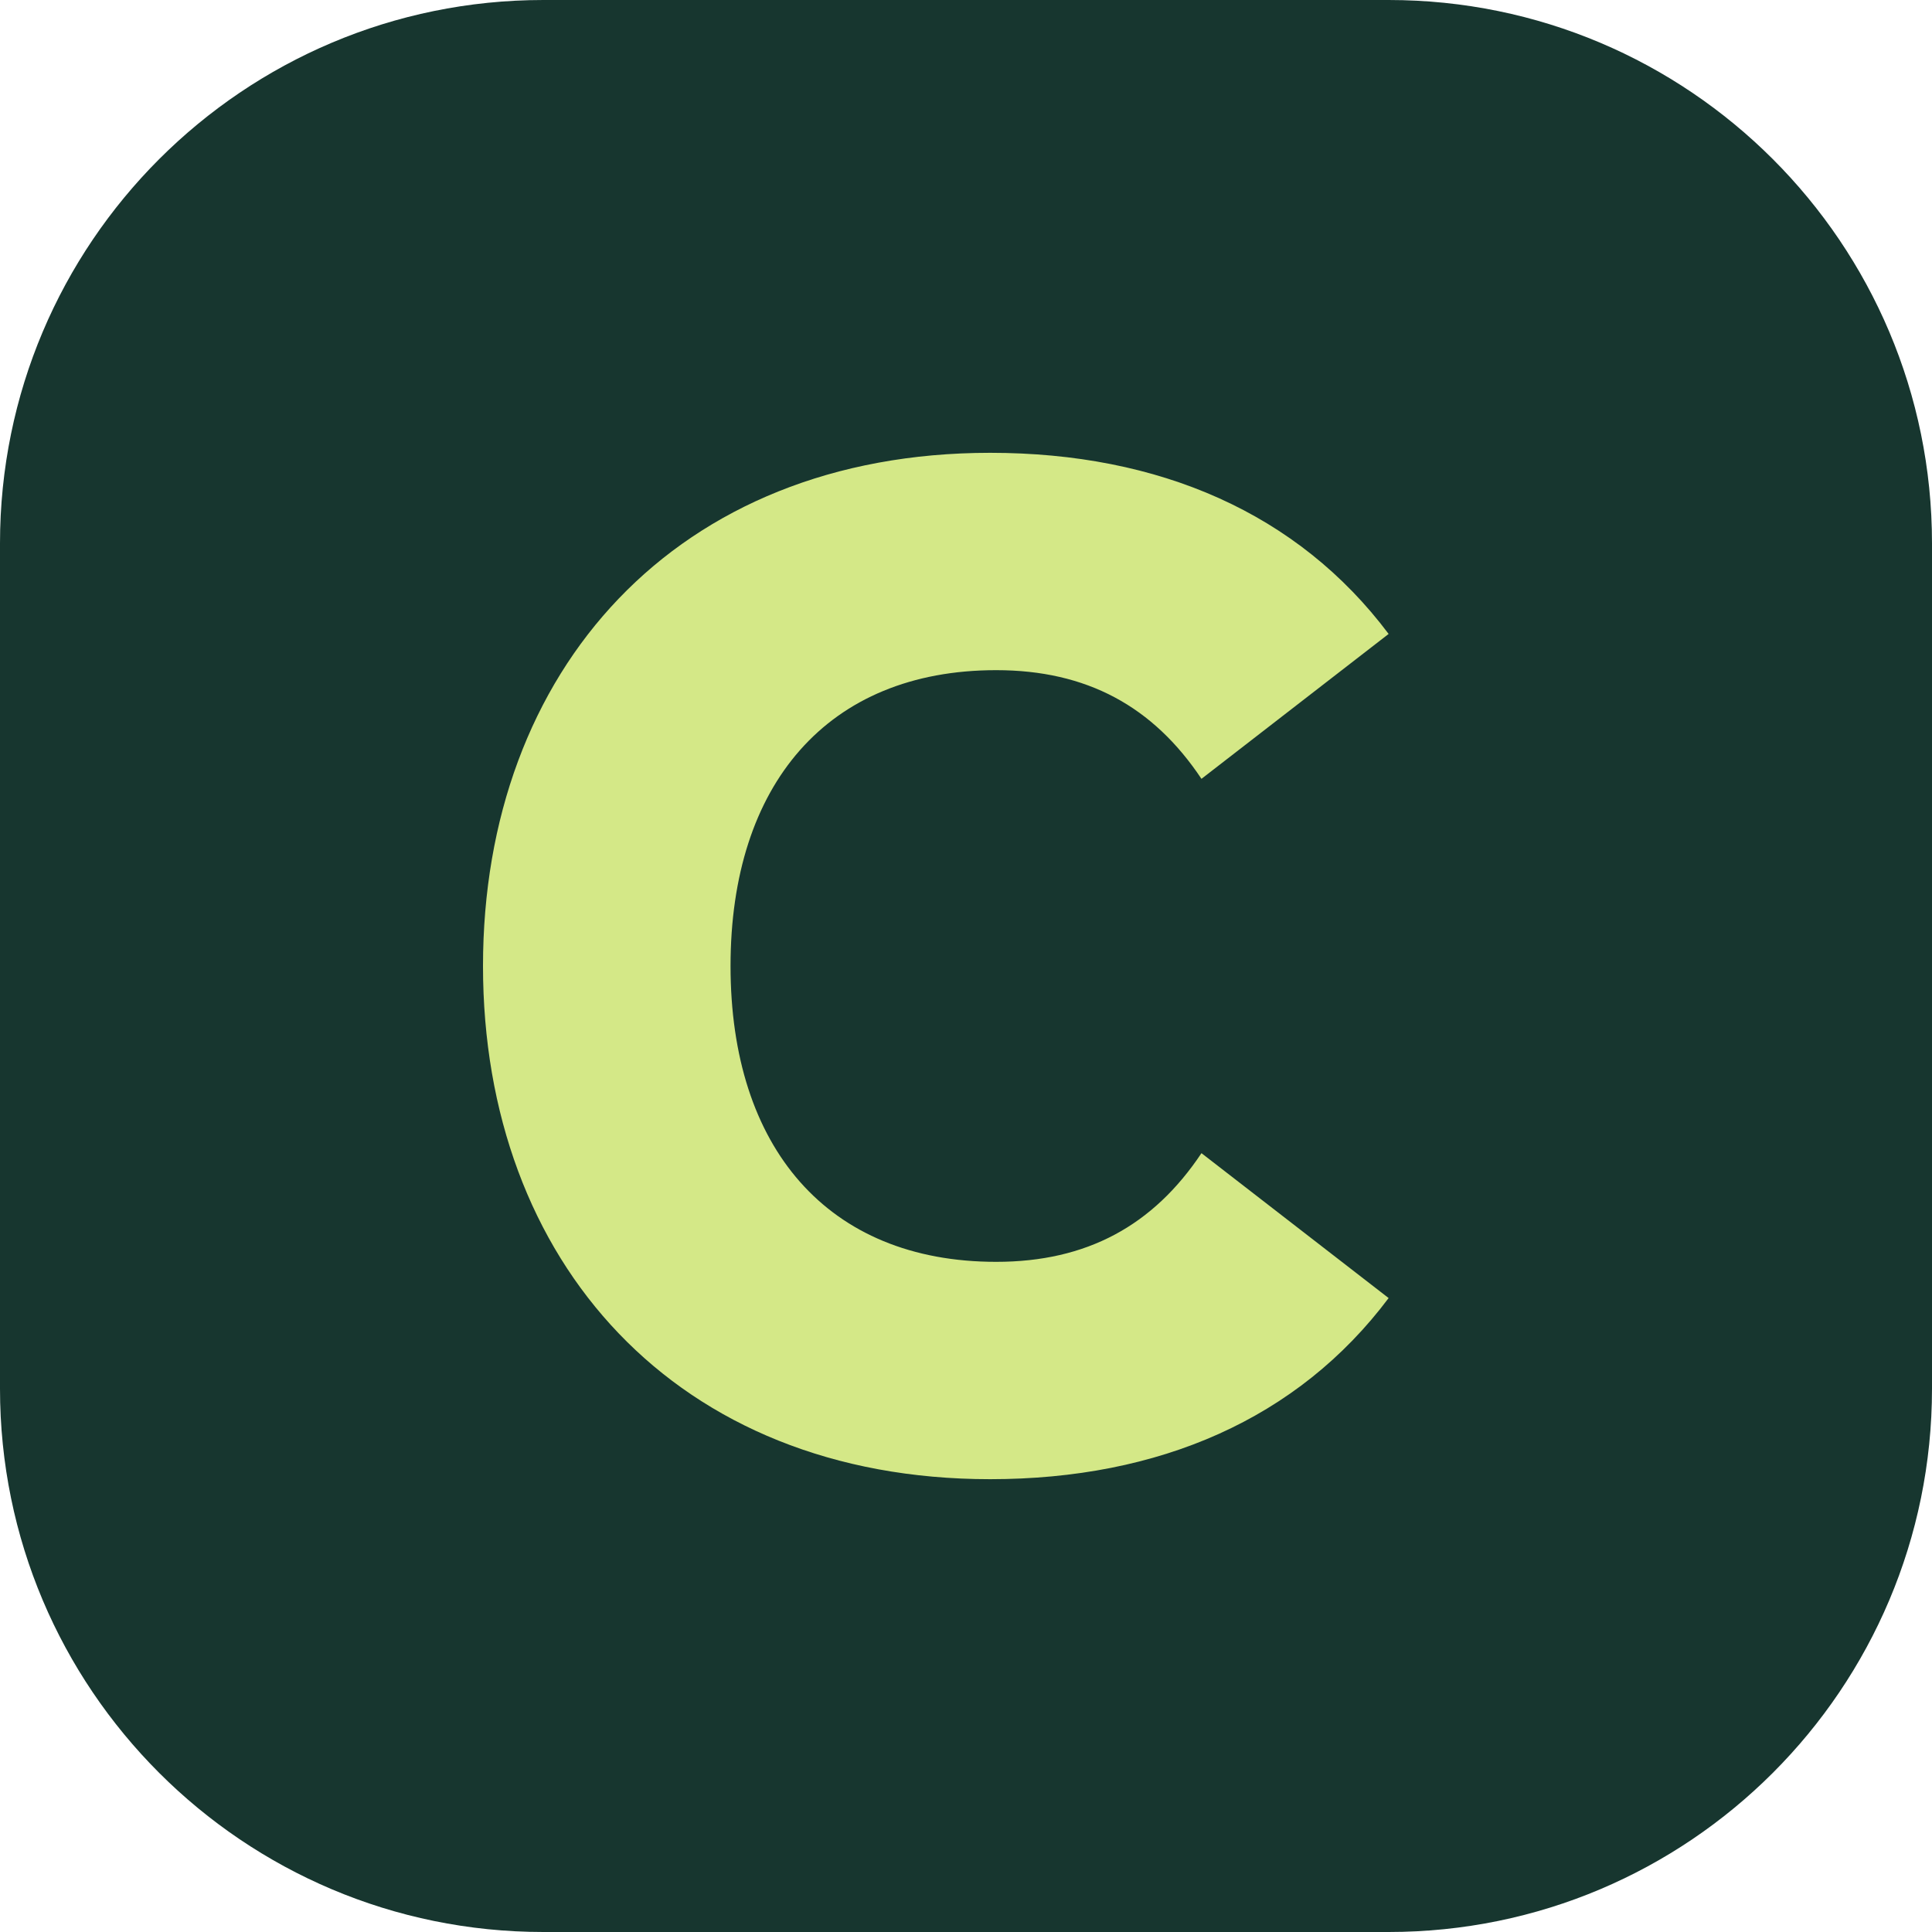
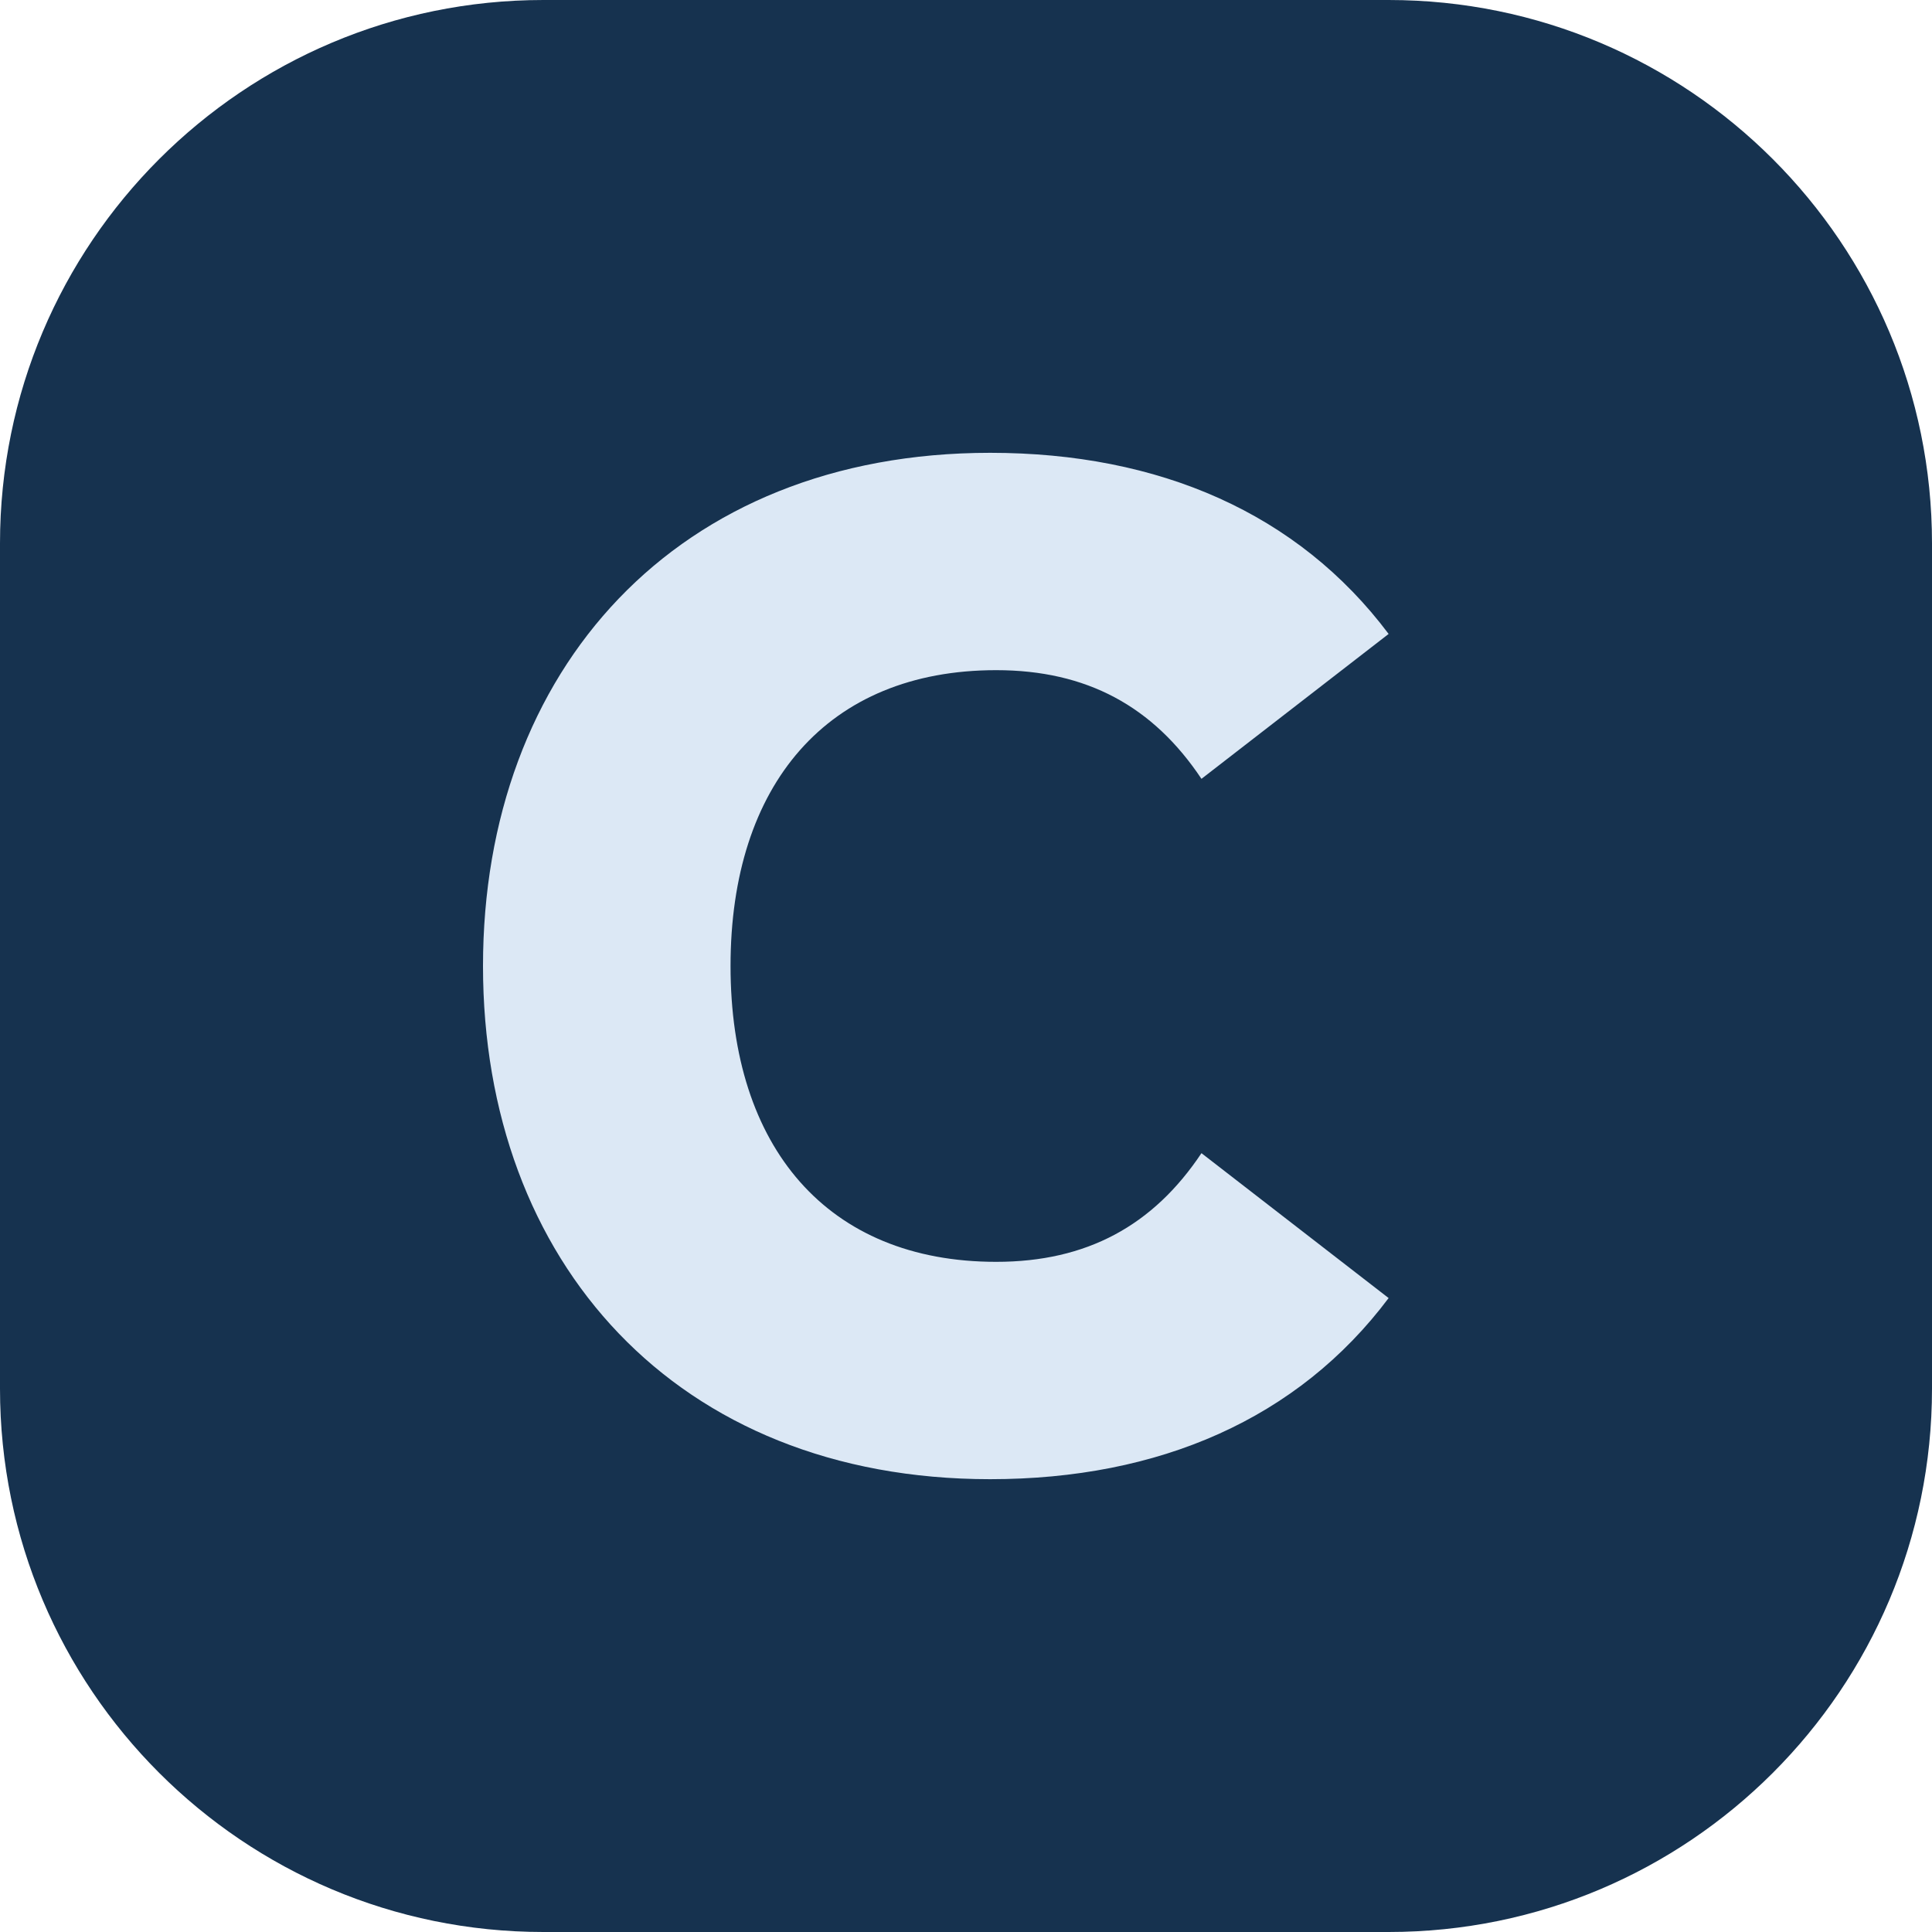
<svg xmlns="http://www.w3.org/2000/svg" viewBox="0 0 32 32">
-   <rect width="32" height="32" rx="9" fill="#17362F" />
-   <path d="M23 10.5c-1.5-2-3.8-3-6.6-3-5.2 0-8.4 3.6-8.4 8.5s3.2 8.5 8.4 8.5c2.8 0 5.1-1 6.6-3l-3.1-2.4c-.8 1.2-1.9 1.8-3.4 1.8-2.8 0-4.4-1.9-4.4-4.9s1.6-4.9 4.4-4.9c1.5 0 2.6.6 3.4 1.8z" fill="#D4E887" />
+   <rect width="32" height="32" rx="9" fill="#16324F" />
+   <path d="M23 10.5c-1.5-2-3.8-3-6.6-3-5.2 0-8.4 3.6-8.4 8.5s3.2 8.5 8.4 8.5c2.8 0 5.1-1 6.6-3l-3.1-2.4c-.8 1.2-1.9 1.8-3.4 1.8-2.8 0-4.4-1.9-4.4-4.9s1.6-4.9 4.4-4.9c1.5 0 2.6.6 3.4 1.8z" fill="#DCE8F5" />
</svg>
